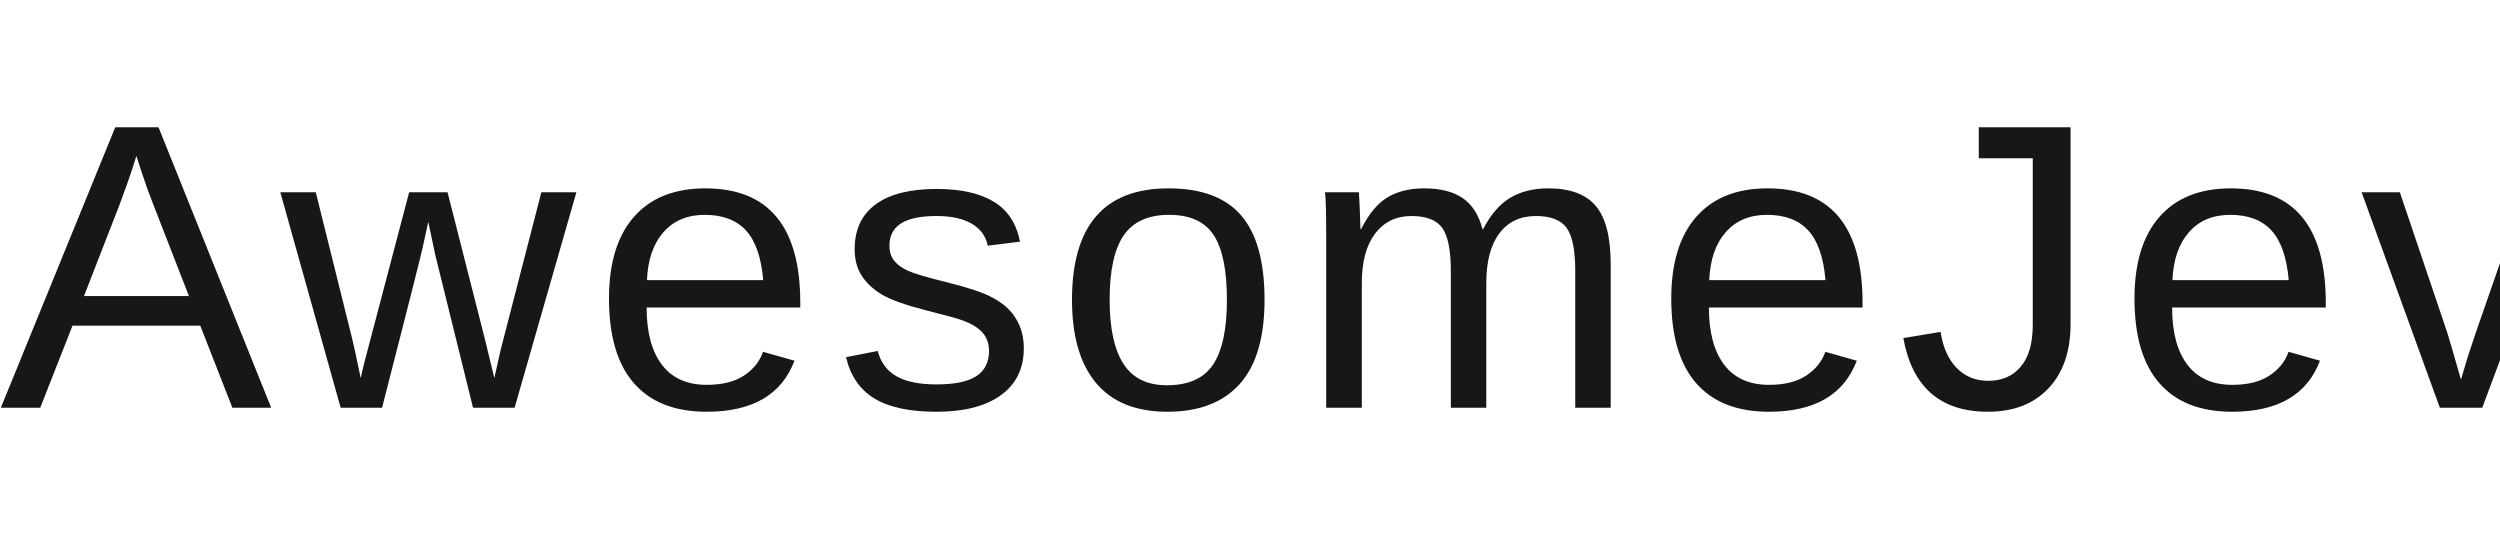
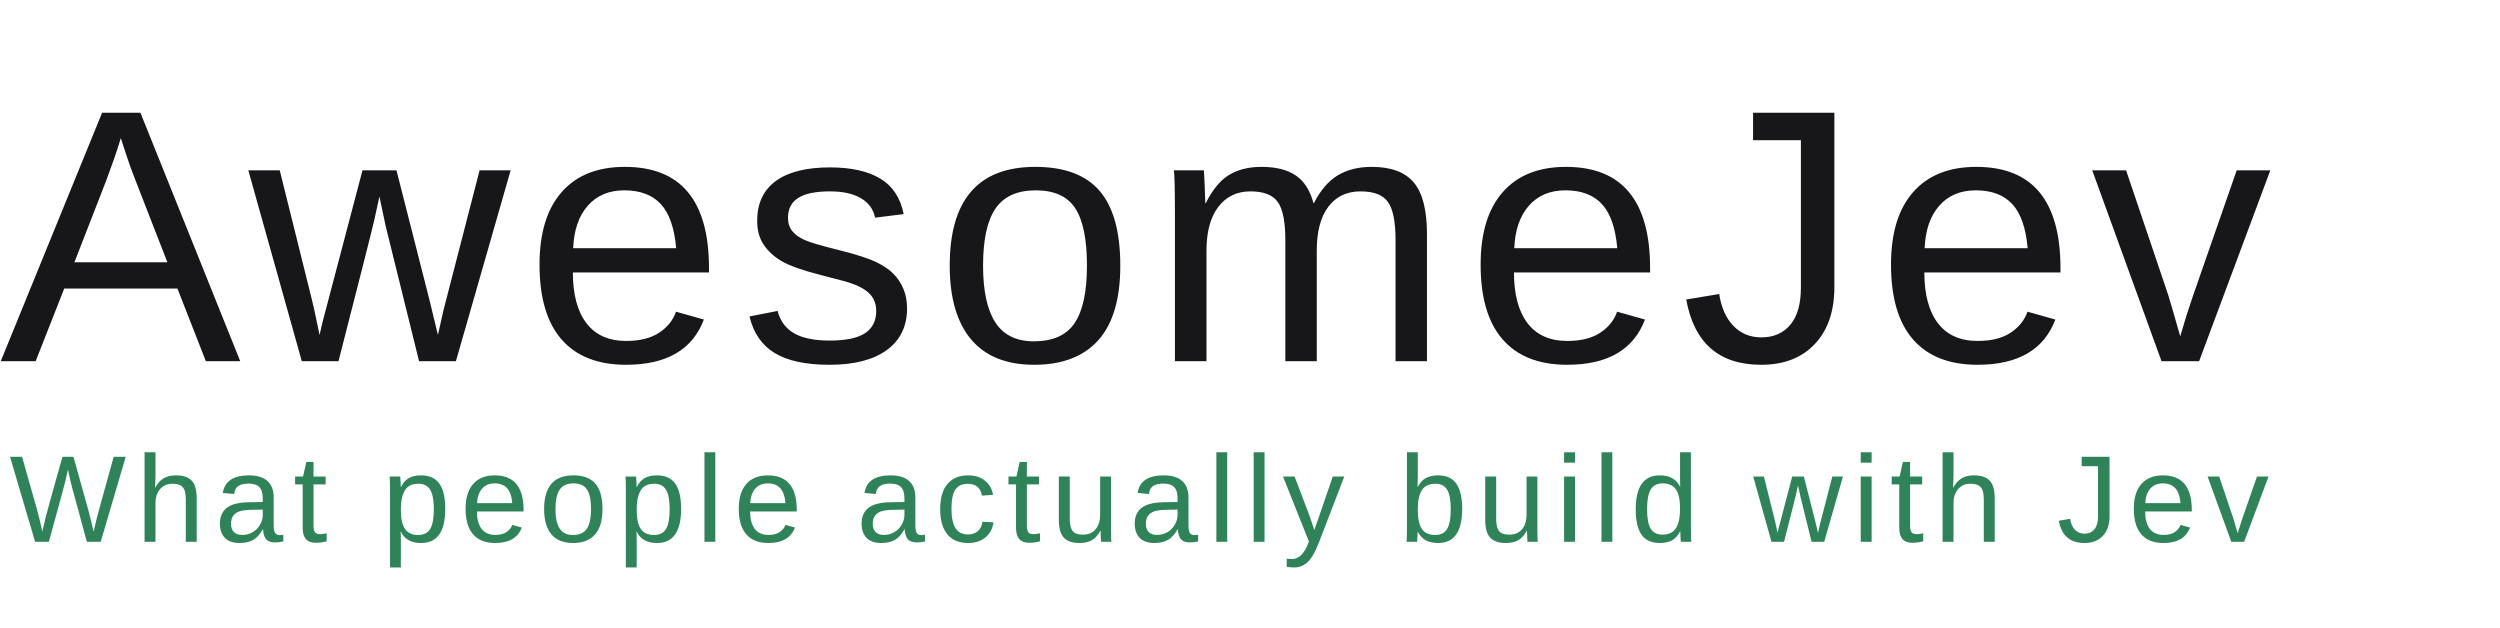
- <svg xmlns="http://www.w3.org/2000/svg" viewBox="0 0 466 100" width="466" height="100">
-   <text x="0" y="76" font-family="Segoe UI, system-ui, -apple-system, Helvetica Neue, Arial, sans-serif" font-size="76" font-weight="400" letter-spacing="3.04" fill="#17171A">AwesomeJev</text>
+ <svg xmlns="http://www.w3.org/2000/svg" viewBox="0 0 526 132" width="526" height="132">
+   <text x="0" y="76" font-family="'Arial Rounded MT Bold', 'Segoe UI', Arial, sans-serif" font-size="76" font-weight="400" letter-spacing="3.04" fill="#17171A">AwesomeJev</text>
+   <text x="2" y="114" font-family="'Arial Rounded MT Bold', 'Segoe UI', Arial, sans-serif" font-size="26" letter-spacing="2.08" fill="#2F8359">What people actually build with Jev</text>
</svg>
